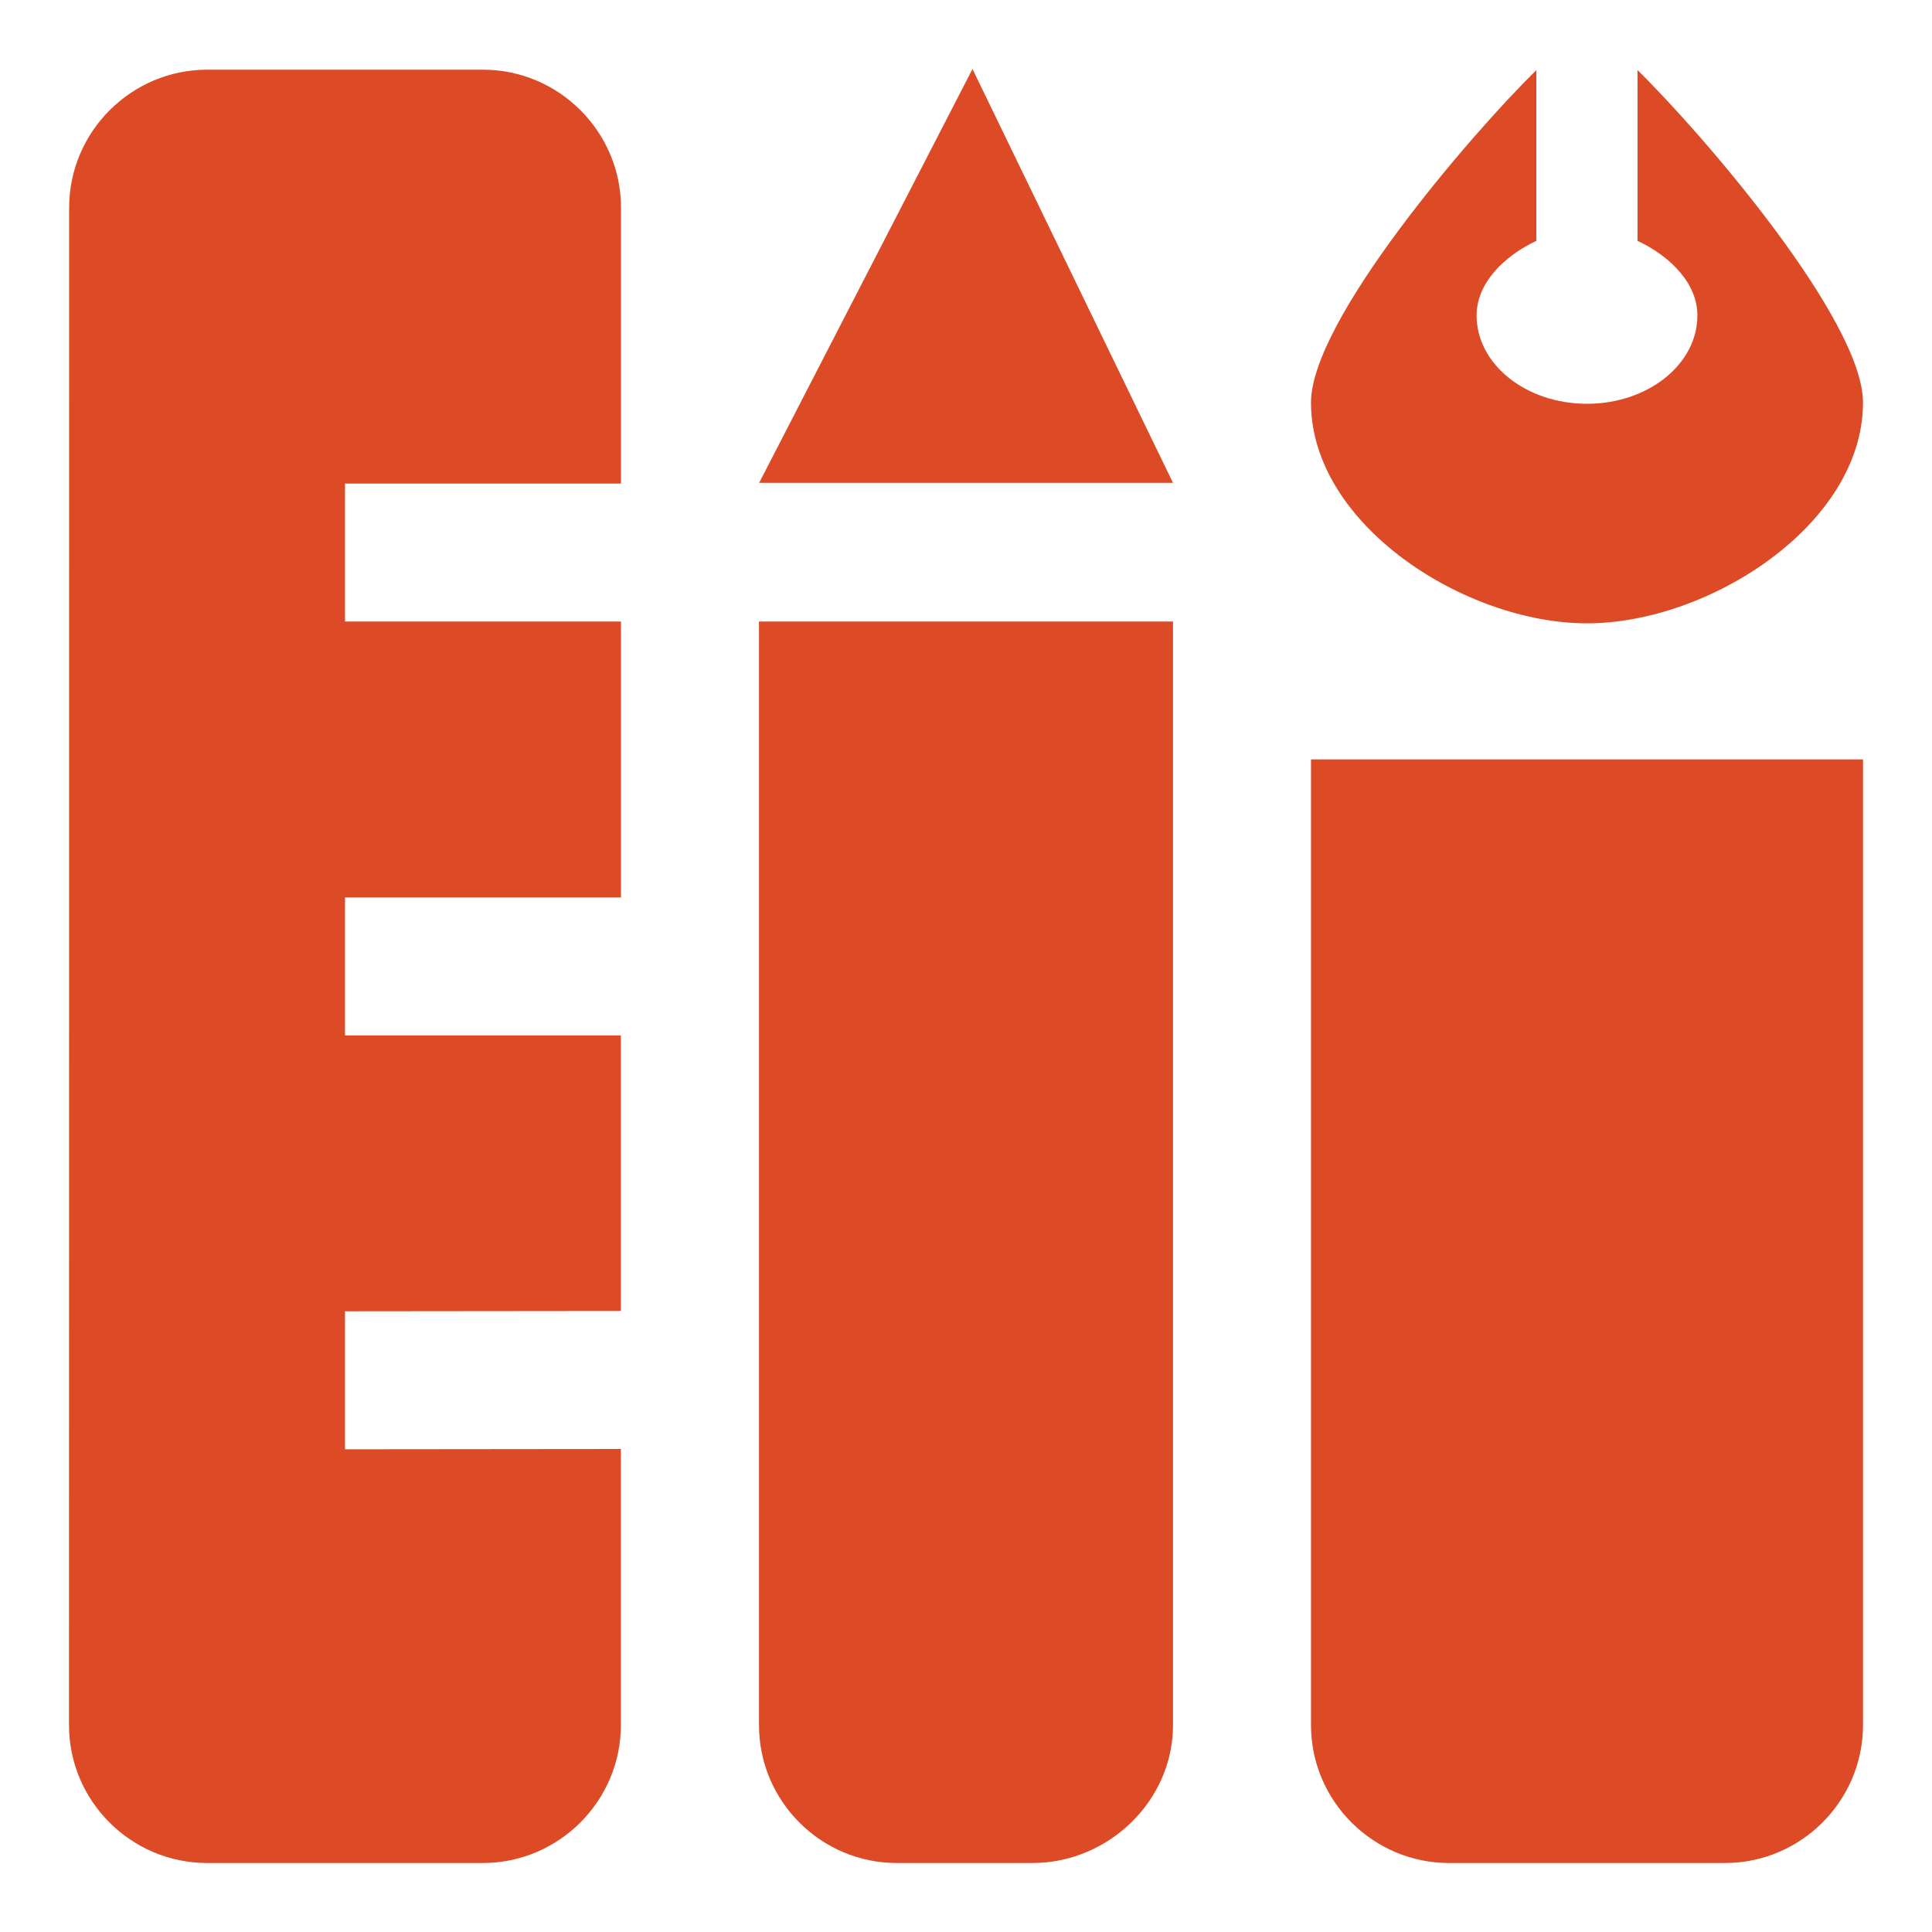
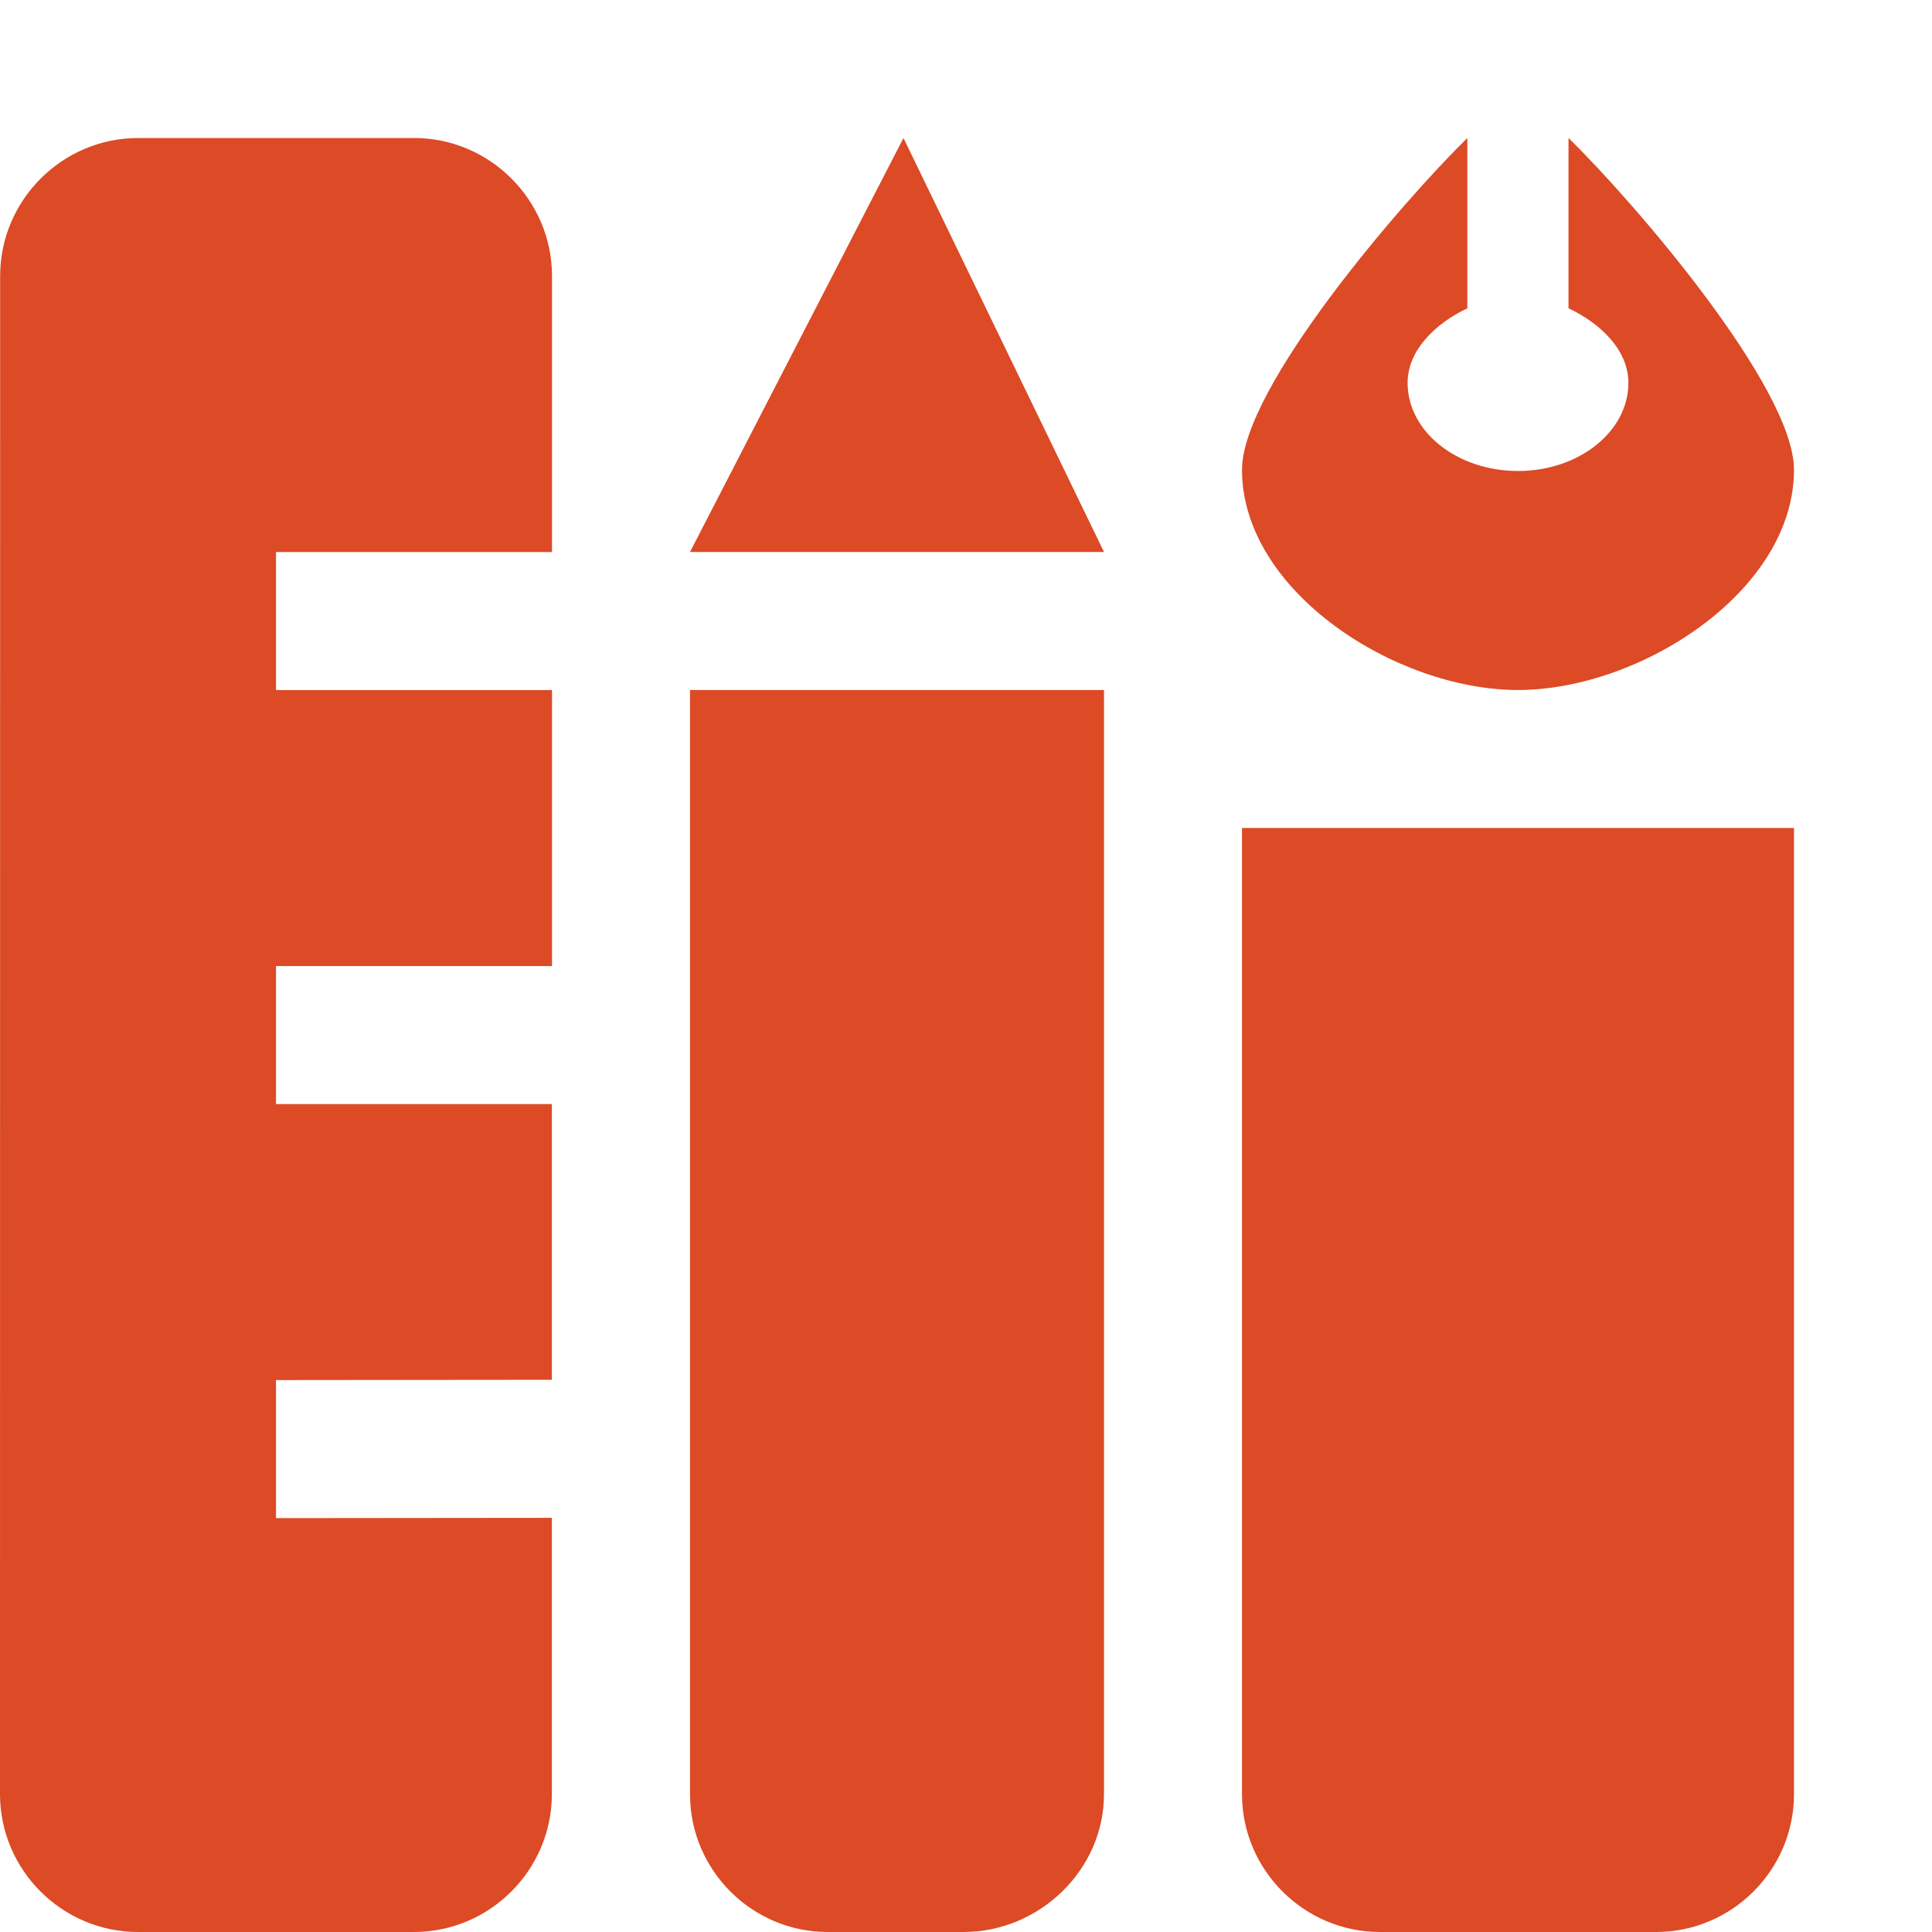
<svg xmlns="http://www.w3.org/2000/svg" version="1.1" id="Layer_1" x="0px" y="0px" width="14px" height="14px" viewBox="0 0 14 14" enable-background="new 0 0 14 14" xml:space="preserve">
-   <path fill="#DC4A26" d="M8.5,4.504v7.997c0,0.55-0.469,0.999-1.018,0.999H6.498c-0.55,0-0.998-0.449-0.998-0.999V4.504H8.5z" />
-   <g>
-     <path fill="#DC4A26" d="M4.5,4.504h-2v-1h2V1.505c0-0.55-0.45-1-1-1H1.501c-0.55,0-1,0.45-1,1L0.5,12.501   c0,0.55,0.45,0.999,1,0.999h1.999c0.55,0,1-0.449,1-0.999V10.5L2.5,10.502v-1L4.499,9.5V7.503H2.5v-1h2" />
+   <defs id="defs23" />
+   <path d="m 8,5 v 8.001 C 8,13.551 7.531,14 6.982,14 H 5.998 C 5.448,14 5,13.551 5,13.001 V 5 h 3 z" id="path3" style="fill:#dc4a26" />
+   <g id="g5" transform="matrix(1,0,0,1.000385,-0.5,0.4948057)">
+     <path d="m 4.5,4.504 h -2 v -1 h 2 V 1.505 c 0,-0.55 -0.45,-1 -1,-1 H 1.501 c -0.55,0 -1,0.45 -1,1 L 0.5,12.501 c 0,0.55 0.45,0.999 1,0.999 h 1.999 c 0.55,0 1,-0.449 1,-0.999 V 10.5 L 2.5,10.502 v -1 L 4.499,9.5 V 7.503 H 2.5 v -1 h 2" id="path7" style="fill:#dc4a26" />
  </g>
-   <path fill="#DC4A26" d="M4.5,6.503v-1l0,0V6.503L4.5,6.503z" />
-   <path fill="#DC4A26" d="M4.5,9.502v-1h0L4.5,9.502L4.5,9.502z" />
-   <path fill="#DC4A26" d="M4.5,12.499L4.5,12.499L4.5,12.499L4.5,12.499L4.5,12.499z" />
-   <path fill="#DC4A26" d="M11.866,0.508v1.237C12.102,1.856,12.3,2.052,12.3,2.286c0,0.354-0.358,0.64-0.8,0.64s-0.8-0.286-0.8-0.64  c0-0.234,0.198-0.43,0.433-0.541V0.508C10.66,0.972,9.5,2.321,9.5,2.917c0,0.884,1.116,1.6,2,1.6s2-0.716,2-1.6  C13.5,2.321,12.34,0.972,11.866,0.508z" />
-   <path fill="#DC4A26" d="M5.501,3.499L7.047,0.5L8.5,3.499H5.501z" />
-   <path fill="#DC4A26" d="M13.5,5.503v6.998c0,0.55-0.45,0.999-1,0.999h-2c-0.55,0-1-0.449-1-0.999V5.503H13.5z" />
+   <path d="m 4,7.003 v -1 l 0,0 v 1 l 0,0 z" id="path9" style="fill:#dc4a26" />
+   <path d="m 4,10.002 v -1 h 0 l 0,1 0,0 z" id="path11" style="fill:#dc4a26" />
+   <path d="m 4,12.999 0,0 0,0 0,0 0,0 z" id="path13" style="fill:#dc4a26" />
+   <path d="m 11.366,1 v 1.234 c 0.236,0.111 0.434,0.306 0.434,0.54 0,0.353 -0.358,0.639 -0.8,0.639 -0.442,0 -0.8,-0.285 -0.8,-0.639 0,-0.233 0.198,-0.429 0.433,-0.54 V 1 C 10.16,1.463 9,2.809 9,3.404 9,4.286 10.116,5 11,5 11.884,5 13,4.286 13,3.404 13,2.809 11.84,1.463 11.366,1 z" id="path15" style="fill:#dc4a26" />
+   <path d="M 5,4 6.547,1 8,4 H 5 z" id="path17" style="fill:#dc4a26" />
+   <path d="m 13,6 v 7.001 C 13,13.551 12.55,14 12,14 H 10 C 9.45,14 9,13.551 9,13.001 V 6 h 4 z" id="path19" style="fill:#dc4a26" />
</svg>
